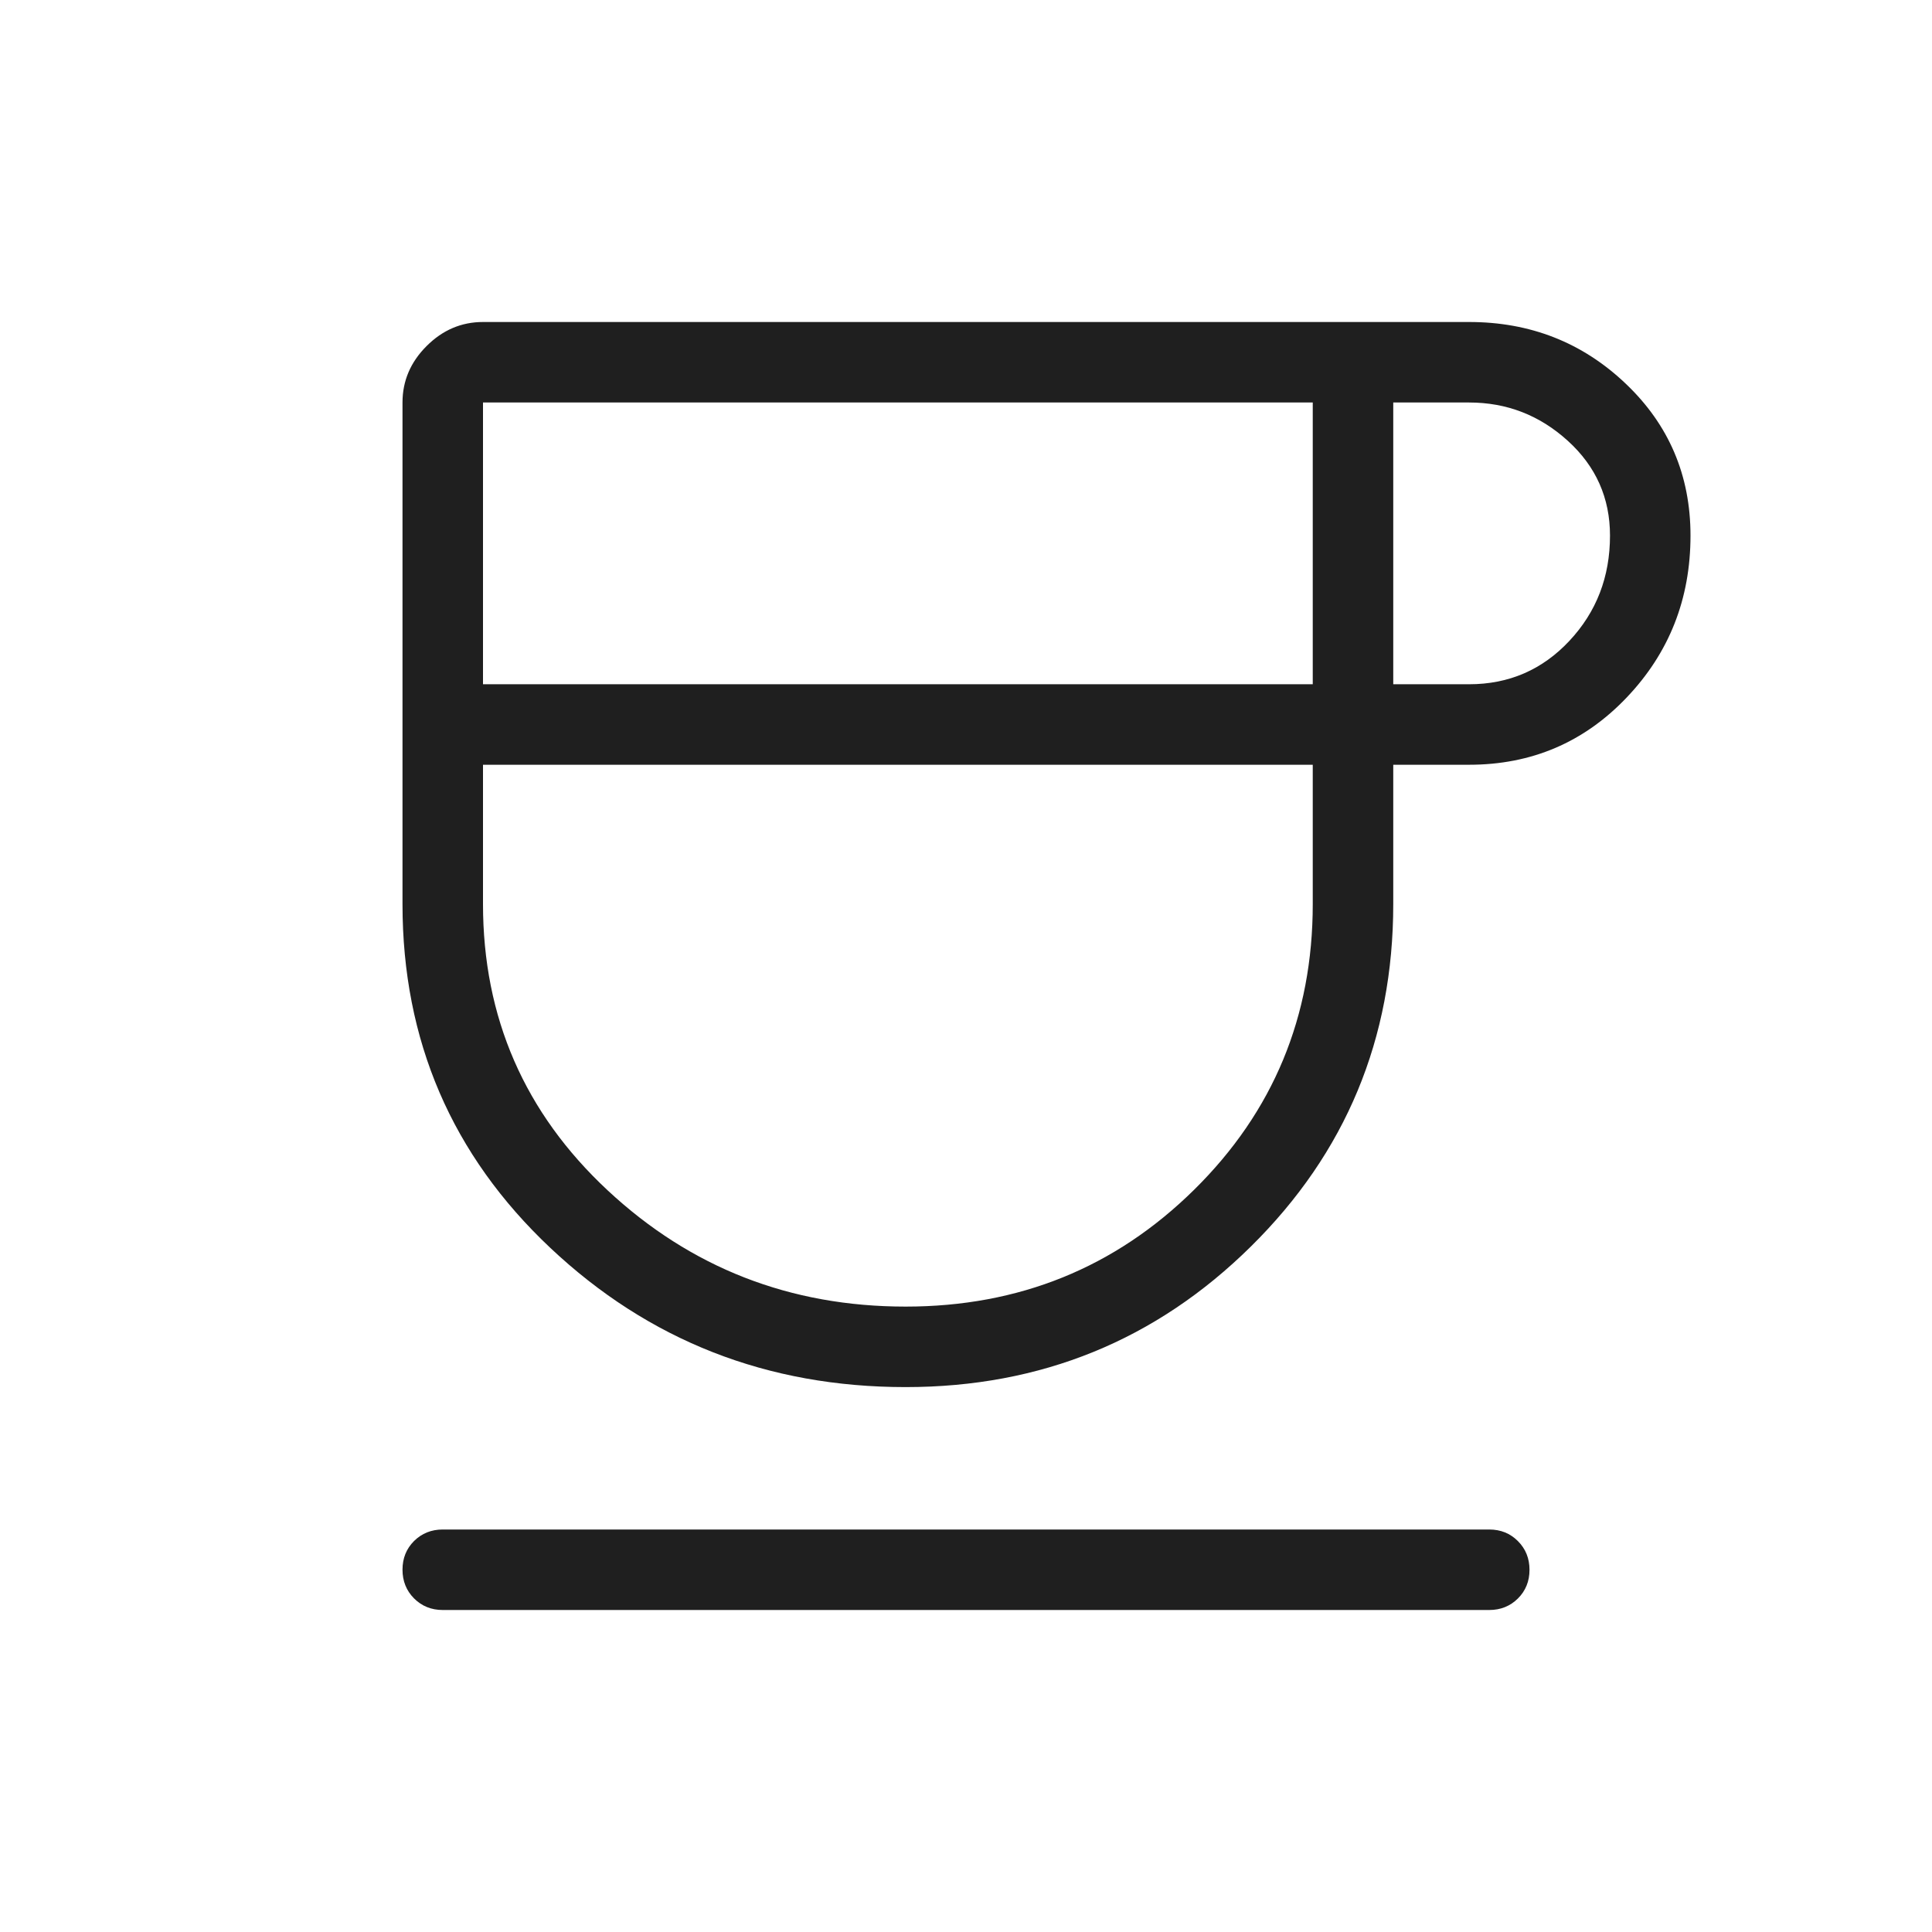
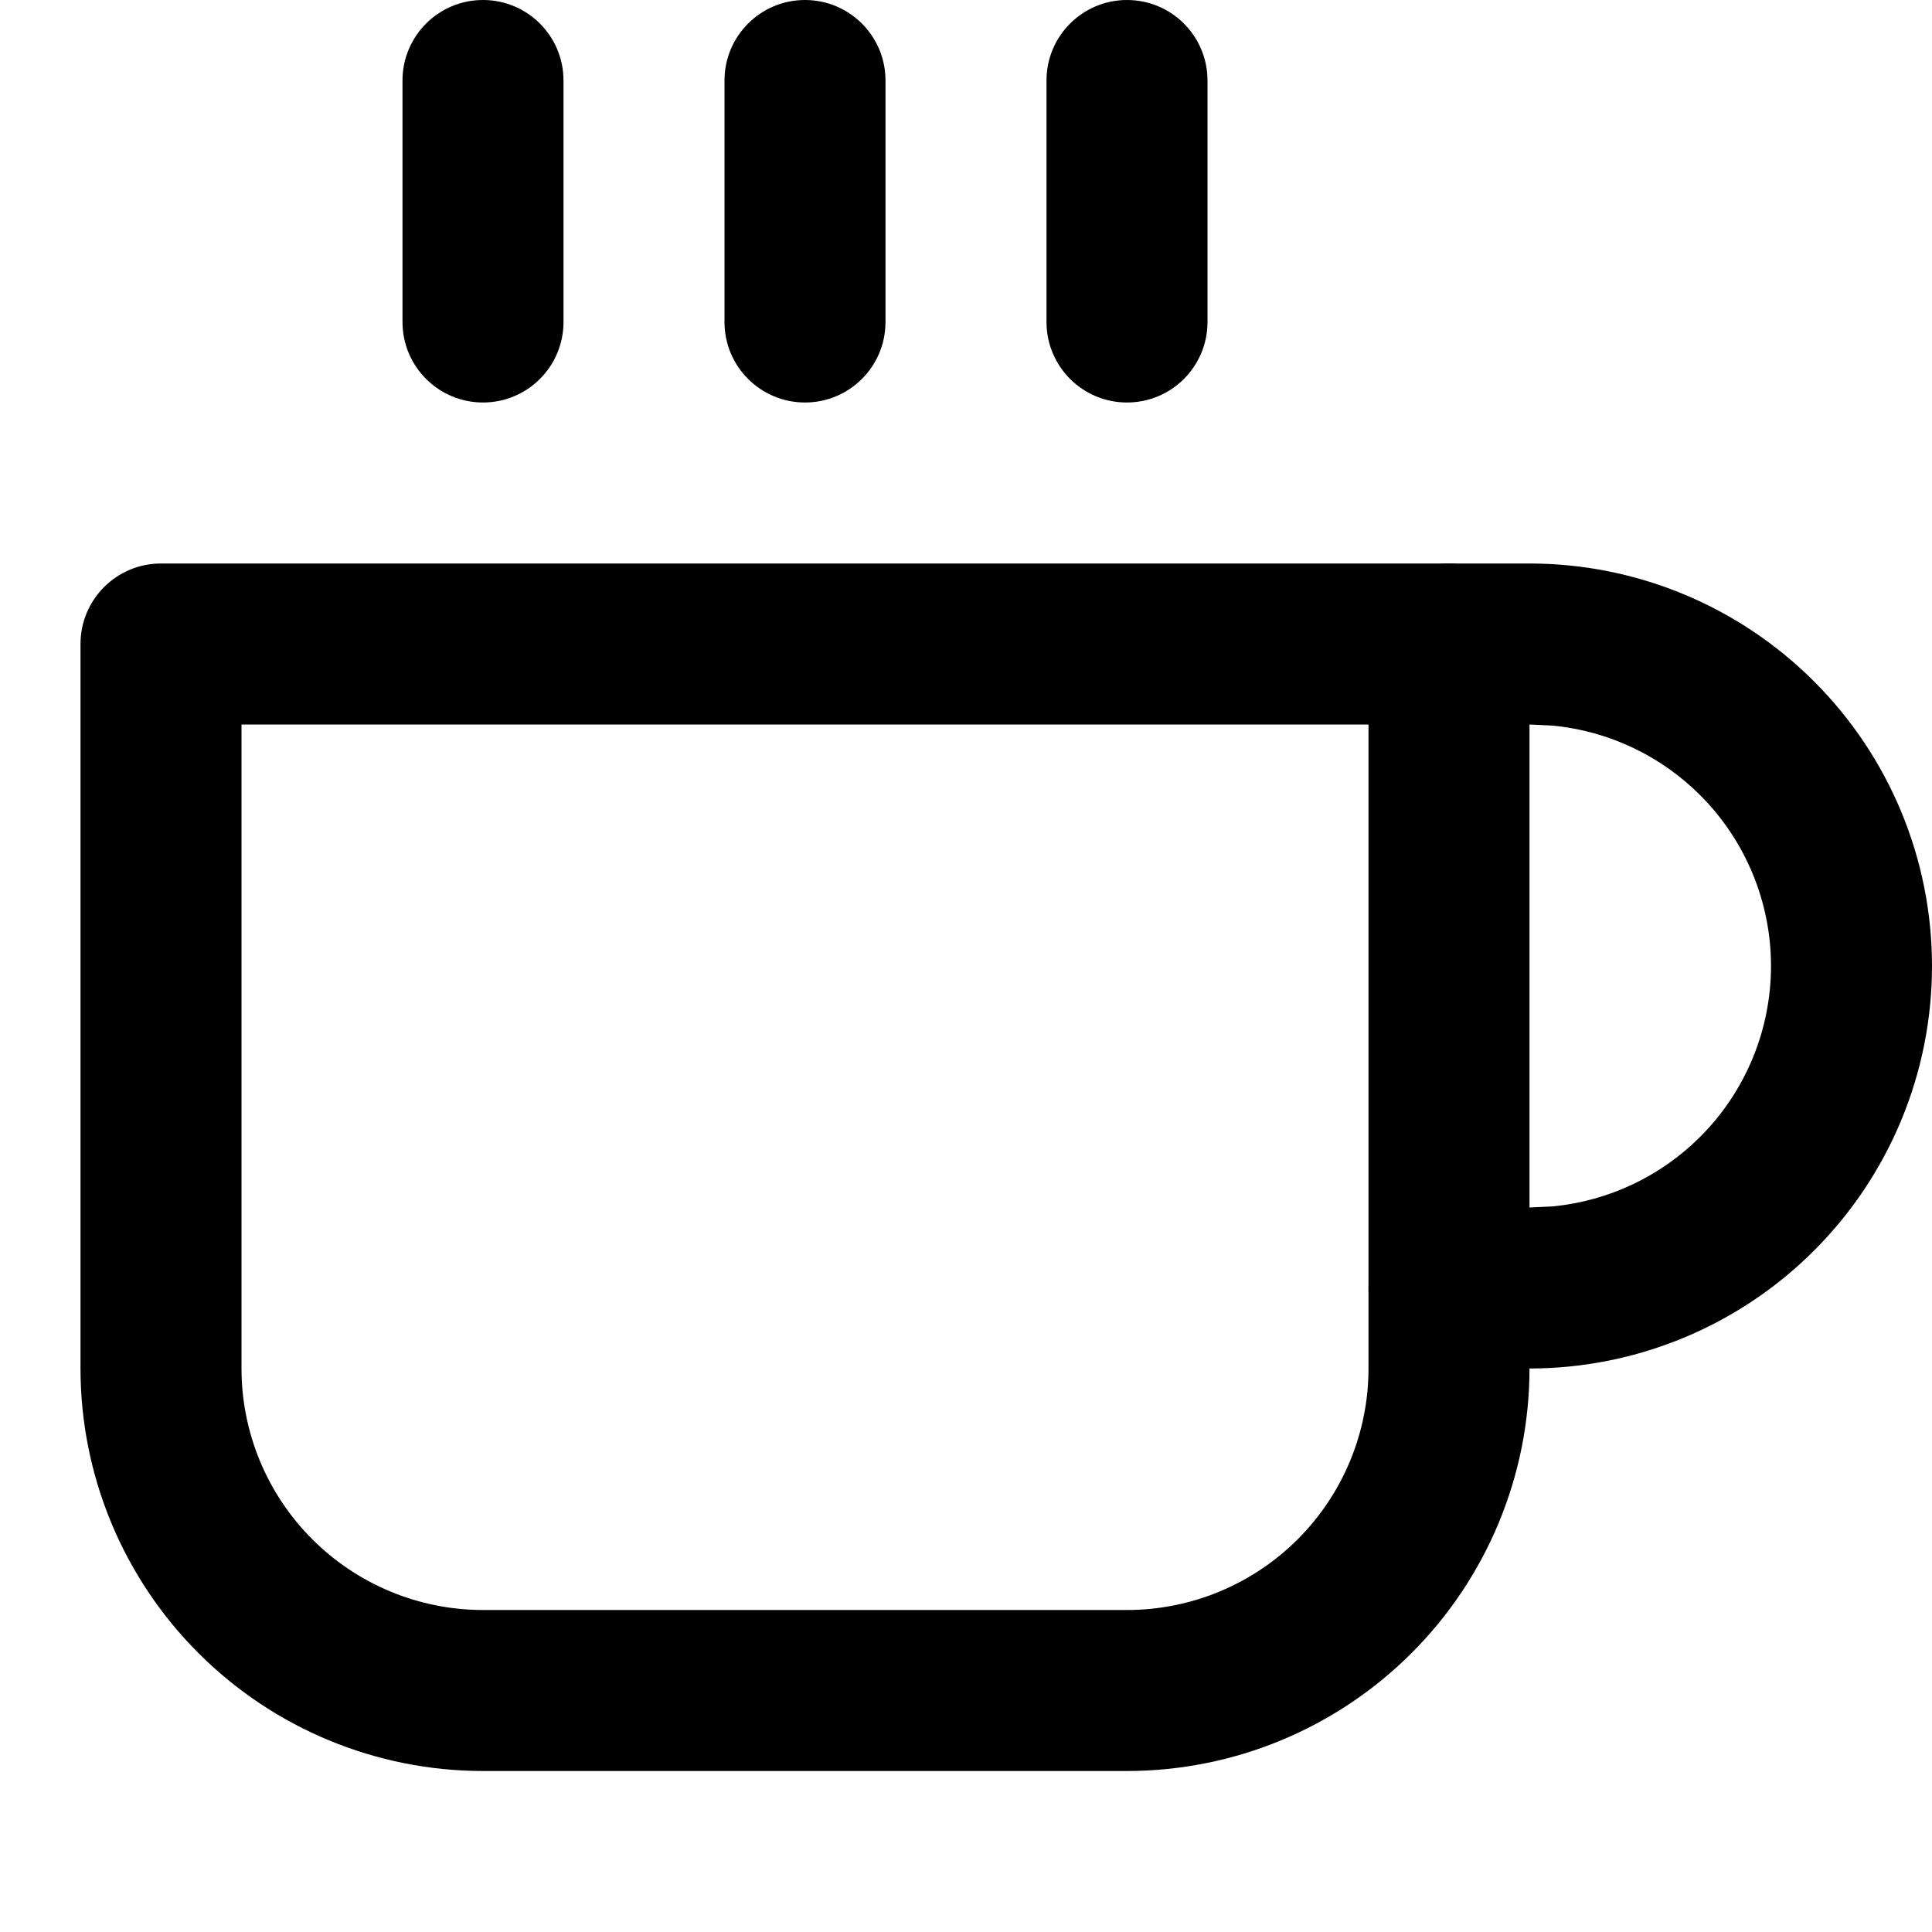
<svg xmlns="http://www.w3.org/2000/svg" width="48" height="48" viewBox="0 0 48 48" fill="none">
-   <mask id="mask0_154_14" style="mask-type:alpha" maskUnits="userSpaceOnUse" x="0" y="0" width="48" height="48">
-     <rect width="48" height="48" fill="#D9D9D9" />
-   </mask>
-   <g mask="url(#mask0_154_14)">
-     <path d="M22.5 34.462C19.062 34.462 16.119 33.308 13.671 31.002C11.224 28.696 10 25.849 10 22.462V10C10 9.464 10.199 8.997 10.598 8.598C10.997 8.199 11.464 8 12 8H36.5C38.019 8 39.316 8.51 40.389 9.531C41.463 10.551 42 11.81 42 13.307C42 14.88 41.471 16.222 40.411 17.333C39.352 18.444 38.049 19 36.5 19H34.615V22.462C34.615 25.805 33.437 28.64 31.079 30.968C28.721 33.297 25.862 34.462 22.5 34.462ZM12 17H32.615V10H12V17ZM22.5 32.462C25.318 32.462 27.708 31.493 29.671 29.556C31.634 27.619 32.615 25.254 32.615 22.462V19H12V22.462C12 25.279 13.033 27.651 15.098 29.575C17.163 31.499 19.631 32.462 22.5 32.462ZM34.615 17H36.5C37.487 17 38.318 16.641 38.99 15.923C39.663 15.205 40 14.333 40 13.307C40 12.372 39.651 11.587 38.952 10.952C38.253 10.317 37.436 10 36.5 10H34.615V17ZM11 40C10.717 40 10.479 39.904 10.287 39.712C10.096 39.52 10 39.282 10 38.998C10 38.715 10.096 38.477 10.287 38.286C10.479 38.096 10.717 38 11 38H37C37.283 38 37.521 38.096 37.712 38.288C37.904 38.48 38 38.718 38 39.002C38 39.285 37.904 39.523 37.712 39.714C37.521 39.904 37.283 40 37 40H11Z" fill="#1F1F1F" />
-   </g>
+   <path d="M44 24C44 22.409 43.367 20.883 42.242 19.758C41.258 18.773 39.967 18.166 38.594 18.029L38 18H36C34.895 18 34 17.105 34 16C34 14.895 34.895 14 36 14H38C40.652 14 43.195 15.054 45.07 16.93C46.946 18.805 48 21.348 48 24C48 26.652 46.946 29.195 45.07 31.07C43.195 32.946 40.652 34 38 34H36C34.895 34 34 33.105 34 32C34 30.895 34.895 30 36 30H38L38.594 29.971C39.967 29.834 41.258 29.227 42.242 28.242C43.367 27.117 44 25.591 44 24Z" fill="black" />
+   <path d="M34 18H6V34C6 35.591 6.633 37.117 7.758 38.242C8.883 39.367 10.409 40 12 40H28C29.591 40 31.117 39.367 32.242 38.242C33.367 37.117 34 35.591 34 34V18ZM38 34C38 36.652 36.946 39.195 35.07 41.07C33.195 42.946 30.652 44 28 44H12C9.348 44 6.805 42.946 4.93 41.07C3.054 39.195 2 36.652 2 34V16C2 14.895 2.895 14 4 14H36C37.105 14 38 14.895 38 16V34Z" fill="black" />
+   <path d="M10 8V2C10 0.895 10.895 0 12 0C13.105 0 14 0.895 14 2V8C14 9.105 13.105 10 12 10C10.895 10 10 9.105 10 8Z" fill="black" />
+   <path d="M18 8V2C18 0.895 18.895 0 20 0C21.105 0 22 0.895 22 2V8C22 9.105 21.105 10 20 10C18.895 10 18 9.105 18 8Z" fill="black" />
+   <path d="M26 8V2C26 0.895 26.895 0 28 0C29.105 0 30 0.895 30 2V8C30 9.105 29.105 10 28 10C26.895 10 26 9.105 26 8Z" fill="black" />
</svg>
